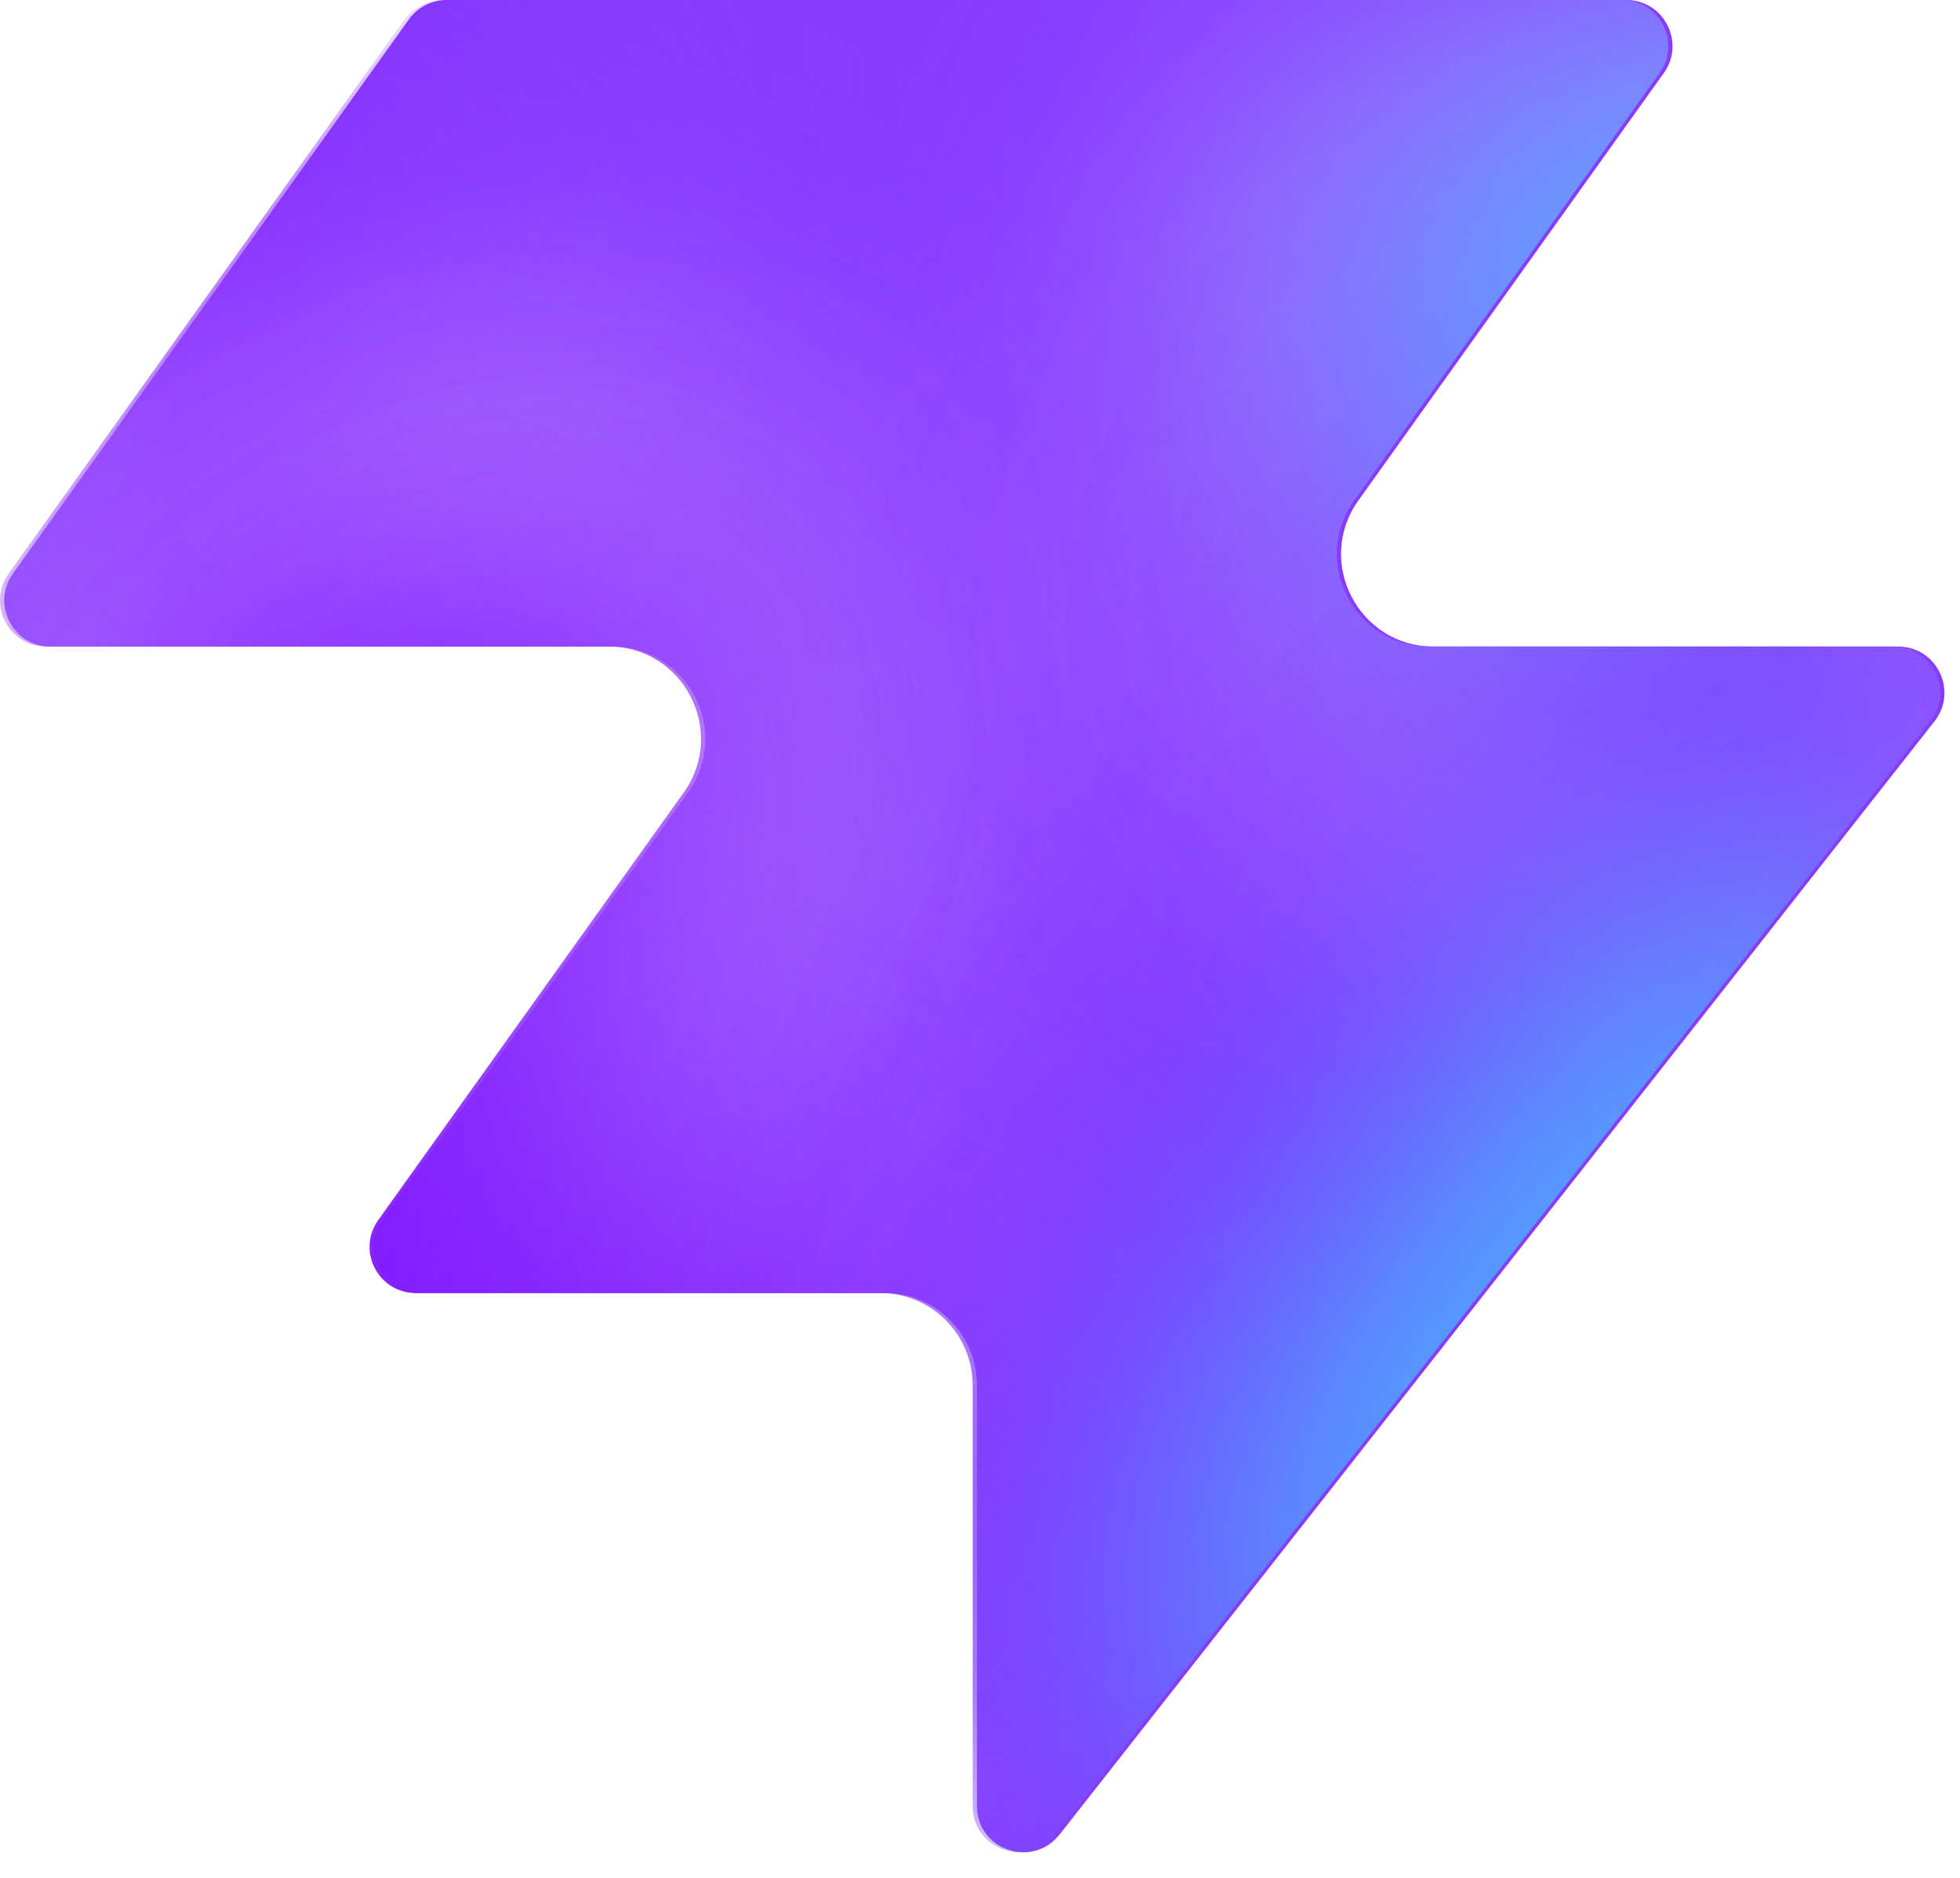
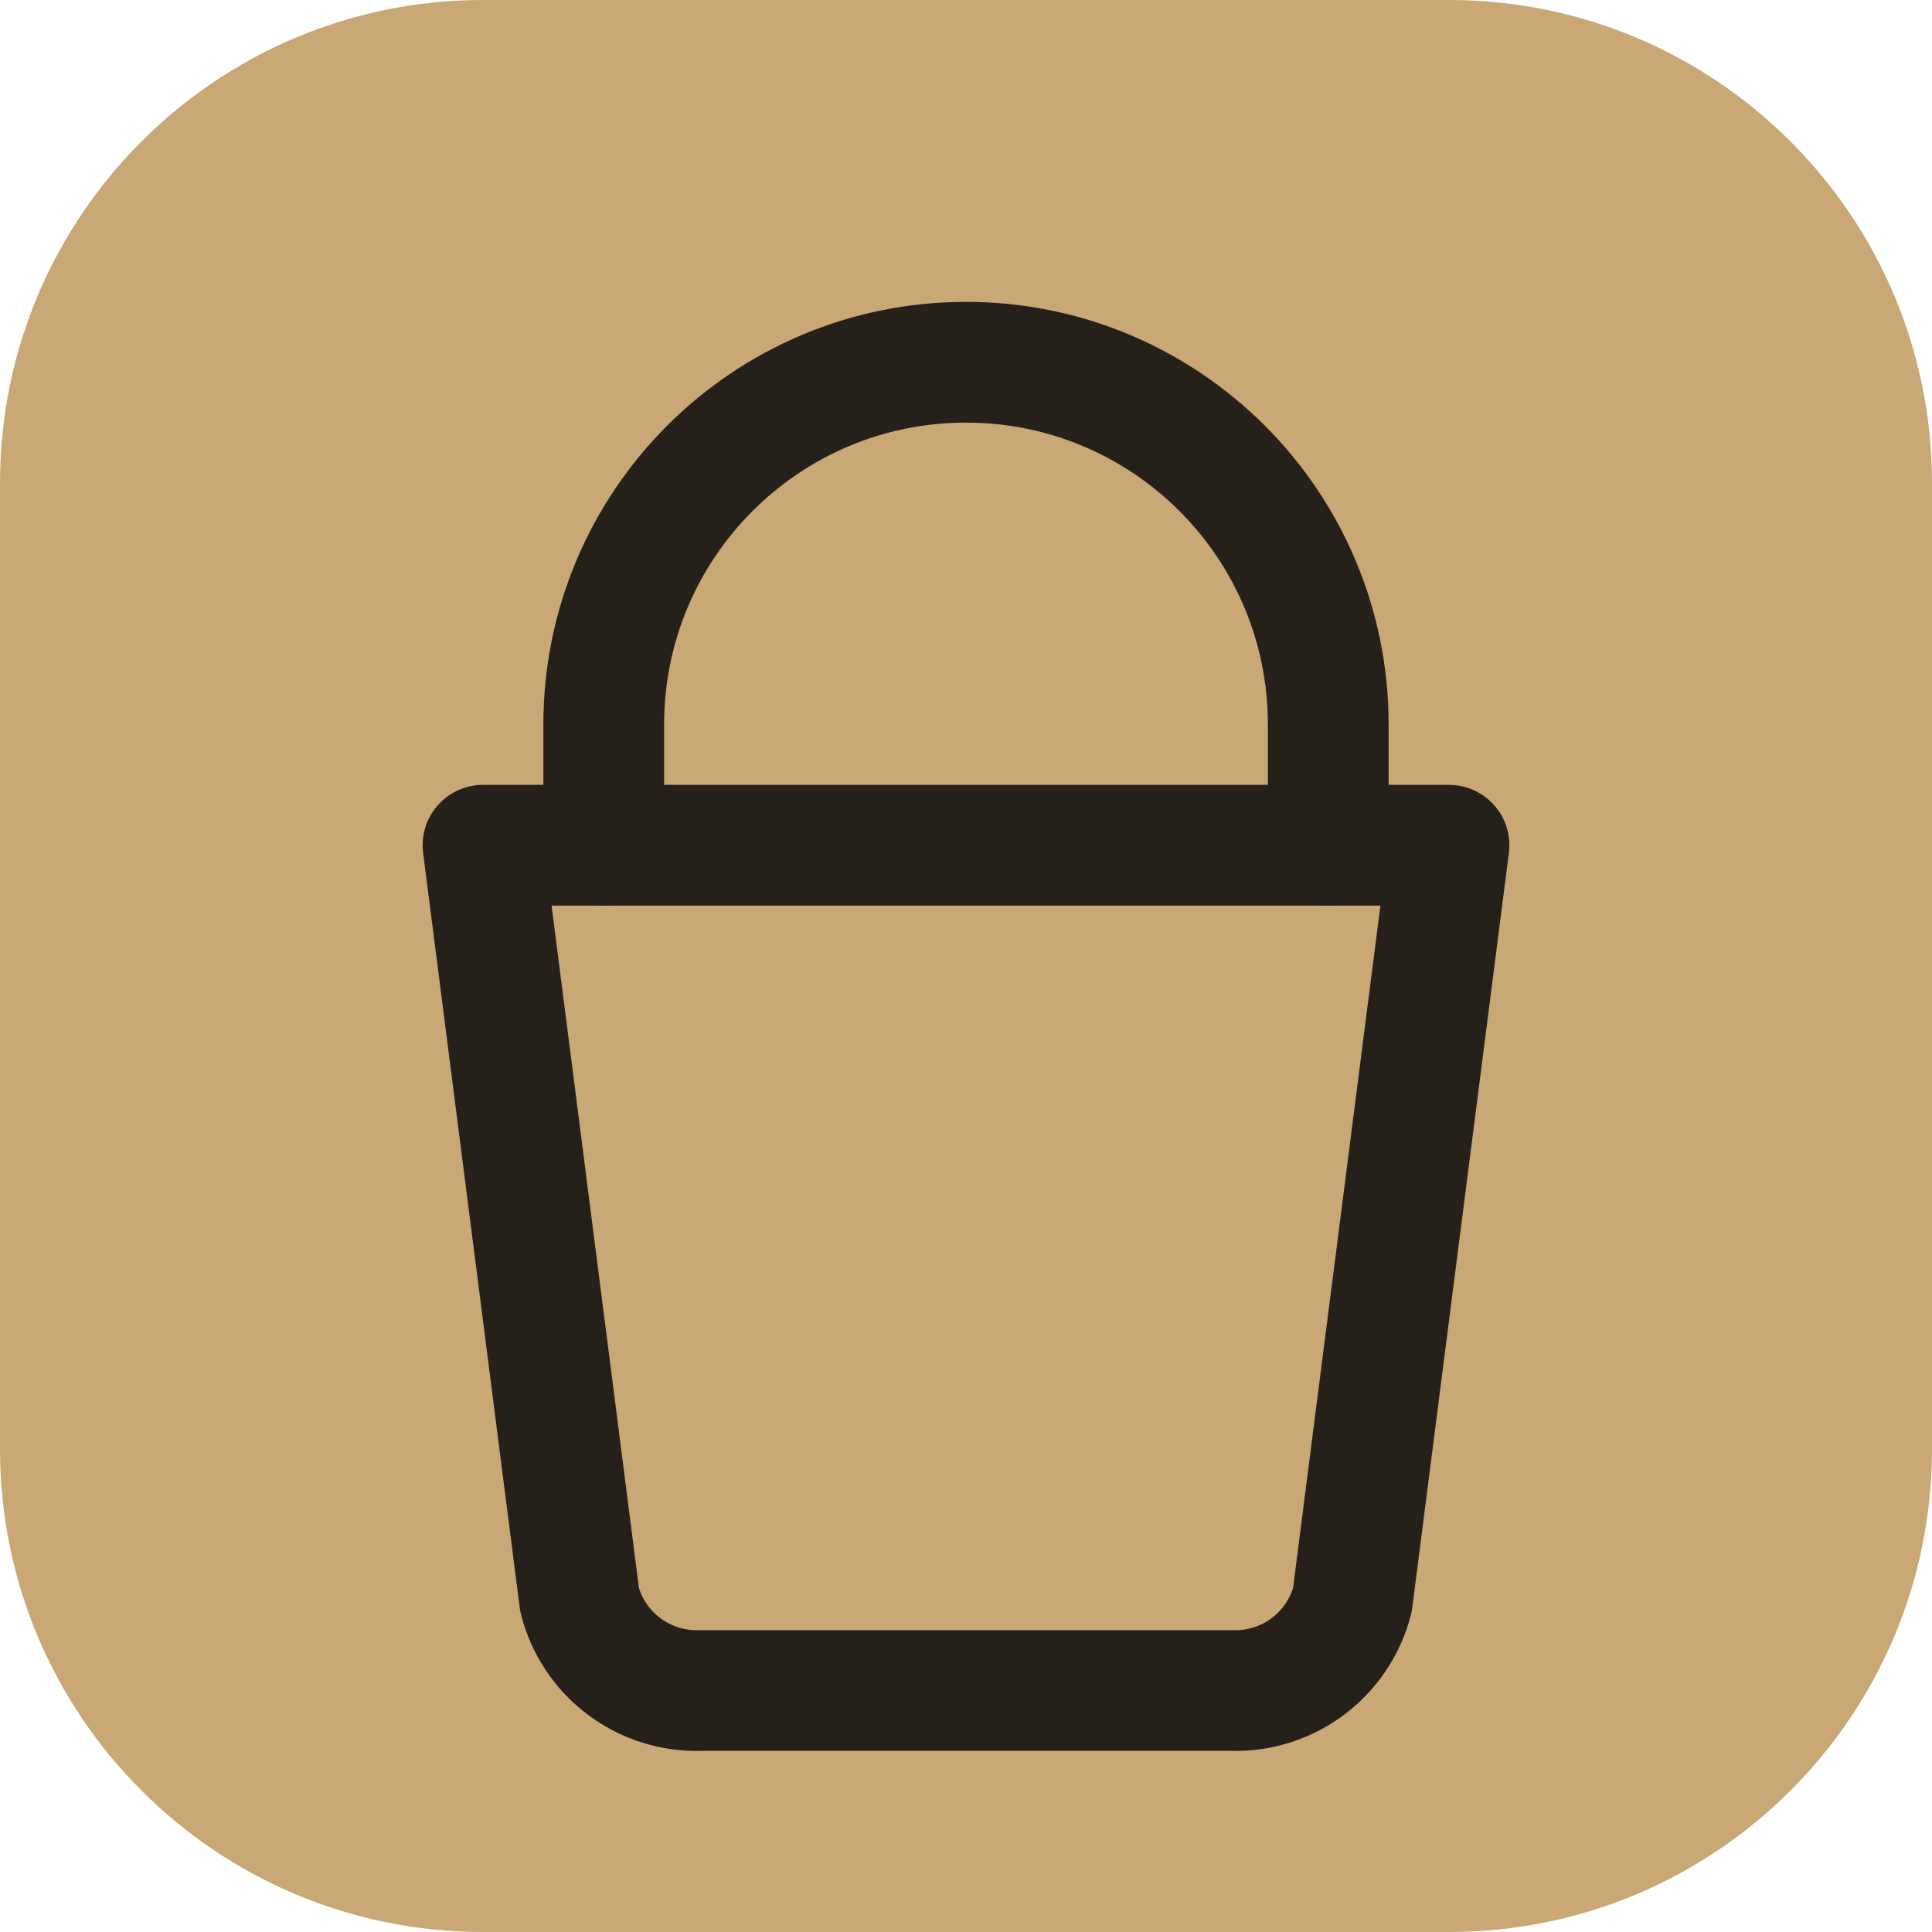
- <svg xmlns="http://www.w3.org/2000/svg" width="48" height="46" fill="none" viewBox="0 0 48 46">
-   <path fill="#863bff" d="M25.946 44.938c-.664.845-2.021.375-2.021-.698V33.937a2.26 2.26 0 0 0-2.262-2.262H10.287c-.92 0-1.456-1.04-.92-1.788l7.48-10.471c1.07-1.497 0-3.578-1.842-3.578H1.237c-.92 0-1.456-1.04-.92-1.788L10.013.474c.214-.297.556-.474.92-.474h28.894c.92 0 1.456 1.04.92 1.788l-7.48 10.471c-1.07 1.498 0 3.579 1.842 3.579h11.377c.943 0 1.473 1.088.89 1.83L25.947 44.94z" style="fill:#863bff;fill:color(display-p3 .525 .23 1);fill-opacity:1" />
-   <mask id="a" width="48" height="46" x="0" y="0" maskUnits="userSpaceOnUse" style="mask-type:alpha">
-     <path fill="#000" d="M25.842 44.938c-.664.844-2.021.375-2.021-.698V33.937a2.26 2.26 0 0 0-2.262-2.262H10.183c-.92 0-1.456-1.04-.92-1.788l7.48-10.471c1.07-1.498 0-3.579-1.842-3.579H1.133c-.92 0-1.456-1.04-.92-1.787L9.91.473c.214-.297.556-.474.92-.474h28.894c.92 0 1.456 1.04.92 1.788l-7.48 10.471c-1.07 1.498 0 3.578 1.842 3.578h11.377c.943 0 1.473 1.088.89 1.832L25.843 44.94z" style="fill:#000;fill-opacity:1" />
-   </mask>
-   <g mask="url(#a)">
-     <g filter="url(#b)">
-       <ellipse cx="5.508" cy="14.704" fill="#ede6ff" rx="5.508" ry="14.704" style="fill:#ede6ff;fill:color(display-p3 .927 .903 1);fill-opacity:1" transform="matrix(.00324 1 1 -.00324 -4.47 31.516)" />
-     </g>
-     <g filter="url(#c)">
-       <ellipse cx="10.399" cy="29.851" fill="#ede6ff" rx="10.399" ry="29.851" style="fill:#ede6ff;fill:color(display-p3 .927 .903 1);fill-opacity:1" transform="matrix(.00324 1 1 -.00324 -39.328 7.883)" />
-     </g>
-     <g filter="url(#d)">
-       <ellipse cx="5.508" cy="30.487" fill="#7e14ff" rx="5.508" ry="30.487" style="fill:#7e14ff;fill:color(display-p3 .492 .077 1);fill-opacity:1" transform="rotate(89.814 -25.913 -14.639)scale(1 -1)" />
-     </g>
-     <g filter="url(#e)">
-       <ellipse cx="5.508" cy="30.599" fill="#7e14ff" rx="5.508" ry="30.599" style="fill:#7e14ff;fill:color(display-p3 .492 .077 1);fill-opacity:1" transform="rotate(89.814 -32.644 -3.334)scale(1 -1)" />
-     </g>
-     <g filter="url(#f)">
-       <ellipse cx="5.508" cy="30.599" fill="#7e14ff" rx="5.508" ry="30.599" style="fill:#7e14ff;fill:color(display-p3 .492 .077 1);fill-opacity:1" transform="matrix(.00324 1 1 -.00324 -34.34 30.47)" />
-     </g>
-     <g filter="url(#g)">
-       <ellipse cx="14.072" cy="22.078" fill="#ede6ff" rx="14.072" ry="22.078" style="fill:#ede6ff;fill:color(display-p3 .927 .903 1);fill-opacity:1" transform="rotate(93.35 24.506 48.493)scale(-1 1)" />
-     </g>
-     <g filter="url(#h)">
-       <ellipse cx="3.47" cy="21.501" fill="#7e14ff" rx="3.47" ry="21.501" style="fill:#7e14ff;fill:color(display-p3 .492 .077 1);fill-opacity:1" transform="rotate(89.009 28.708 47.59)scale(-1 1)" />
-     </g>
-     <g filter="url(#i)">
-       <ellipse cx="3.47" cy="21.501" fill="#7e14ff" rx="3.47" ry="21.501" style="fill:#7e14ff;fill:color(display-p3 .492 .077 1);fill-opacity:1" transform="rotate(89.009 28.708 47.59)scale(-1 1)" />
-     </g>
-     <g filter="url(#j)">
-       <ellipse cx=".387" cy="8.972" fill="#7e14ff" rx="4.407" ry="29.108" style="fill:#7e14ff;fill:color(display-p3 .492 .077 1);fill-opacity:1" transform="rotate(39.51 .387 8.972)" />
-     </g>
-     <g filter="url(#k)">
-       <ellipse cx="47.523" cy="-6.092" fill="#7e14ff" rx="4.407" ry="29.108" style="fill:#7e14ff;fill:color(display-p3 .492 .077 1);fill-opacity:1" transform="rotate(37.892 47.523 -6.092)" />
-     </g>
-     <g filter="url(#l)">
-       <ellipse cx="41.412" cy="6.333" fill="#47bfff" rx="5.971" ry="9.665" style="fill:#47bfff;fill:color(display-p3 .28 .748 1);fill-opacity:1" transform="rotate(37.892 41.412 6.333)" />
-     </g>
-     <g filter="url(#m)">
-       <ellipse cx="-1.879" cy="38.332" fill="#7e14ff" rx="4.407" ry="29.108" style="fill:#7e14ff;fill:color(display-p3 .492 .077 1);fill-opacity:1" transform="rotate(37.892 -1.88 38.332)" />
-     </g>
-     <g filter="url(#n)">
-       <ellipse cx="-1.879" cy="38.332" fill="#7e14ff" rx="4.407" ry="29.108" style="fill:#7e14ff;fill:color(display-p3 .492 .077 1);fill-opacity:1" transform="rotate(37.892 -1.88 38.332)" />
-     </g>
-     <g filter="url(#o)">
-       <ellipse cx="35.651" cy="29.907" fill="#7e14ff" rx="4.407" ry="29.108" style="fill:#7e14ff;fill:color(display-p3 .492 .077 1);fill-opacity:1" transform="rotate(37.892 35.651 29.907)" />
-     </g>
-     <g filter="url(#p)">
-       <ellipse cx="38.418" cy="32.4" fill="#47bfff" rx="5.971" ry="15.297" style="fill:#47bfff;fill:color(display-p3 .28 .748 1);fill-opacity:1" transform="rotate(37.892 38.418 32.4)" />
-     </g>
-   </g>
-   <defs>
-     <filter id="b" width="60.045" height="41.654" x="-19.77" y="16.149" color-interpolation-filters="sRGB" filterUnits="userSpaceOnUse">
-       <feFlood flood-opacity="0" result="BackgroundImageFix" />
-       <feBlend in="SourceGraphic" in2="BackgroundImageFix" result="shape" />
-       <feGaussianBlur result="effect1_foregroundBlur_2002_17158" stdDeviation="7.659" />
-     </filter>
-     <filter id="c" width="90.34" height="51.437" x="-54.613" y="-7.533" color-interpolation-filters="sRGB" filterUnits="userSpaceOnUse">
-       <feFlood flood-opacity="0" result="BackgroundImageFix" />
-       <feBlend in="SourceGraphic" in2="BackgroundImageFix" result="shape" />
-       <feGaussianBlur result="effect1_foregroundBlur_2002_17158" stdDeviation="7.659" />
-     </filter>
-     <filter id="d" width="79.355" height="29.4" x="-49.64" y="2.03" color-interpolation-filters="sRGB" filterUnits="userSpaceOnUse">
-       <feFlood flood-opacity="0" result="BackgroundImageFix" />
-       <feBlend in="SourceGraphic" in2="BackgroundImageFix" result="shape" />
-       <feGaussianBlur result="effect1_foregroundBlur_2002_17158" stdDeviation="4.596" />
-     </filter>
-     <filter id="e" width="79.579" height="29.4" x="-45.045" y="20.029" color-interpolation-filters="sRGB" filterUnits="userSpaceOnUse">
-       <feFlood flood-opacity="0" result="BackgroundImageFix" />
-       <feBlend in="SourceGraphic" in2="BackgroundImageFix" result="shape" />
-       <feGaussianBlur result="effect1_foregroundBlur_2002_17158" stdDeviation="4.596" />
-     </filter>
-     <filter id="f" width="79.579" height="29.4" x="-43.513" y="21.178" color-interpolation-filters="sRGB" filterUnits="userSpaceOnUse">
-       <feFlood flood-opacity="0" result="BackgroundImageFix" />
-       <feBlend in="SourceGraphic" in2="BackgroundImageFix" result="shape" />
-       <feGaussianBlur result="effect1_foregroundBlur_2002_17158" stdDeviation="4.596" />
-     </filter>
-     <filter id="g" width="74.749" height="58.852" x="15.756" y="-17.901" color-interpolation-filters="sRGB" filterUnits="userSpaceOnUse">
-       <feFlood flood-opacity="0" result="BackgroundImageFix" />
-       <feBlend in="SourceGraphic" in2="BackgroundImageFix" result="shape" />
-       <feGaussianBlur result="effect1_foregroundBlur_2002_17158" stdDeviation="7.659" />
-     </filter>
-     <filter id="h" width="61.377" height="25.362" x="23.548" y="2.284" color-interpolation-filters="sRGB" filterUnits="userSpaceOnUse">
-       <feFlood flood-opacity="0" result="BackgroundImageFix" />
-       <feBlend in="SourceGraphic" in2="BackgroundImageFix" result="shape" />
-       <feGaussianBlur result="effect1_foregroundBlur_2002_17158" stdDeviation="4.596" />
-     </filter>
-     <filter id="i" width="61.377" height="25.362" x="23.548" y="2.284" color-interpolation-filters="sRGB" filterUnits="userSpaceOnUse">
-       <feFlood flood-opacity="0" result="BackgroundImageFix" />
-       <feBlend in="SourceGraphic" in2="BackgroundImageFix" result="shape" />
-       <feGaussianBlur result="effect1_foregroundBlur_2002_17158" stdDeviation="4.596" />
-     </filter>
-     <filter id="j" width="56.045" height="63.649" x="-27.636" y="-22.853" color-interpolation-filters="sRGB" filterUnits="userSpaceOnUse">
-       <feFlood flood-opacity="0" result="BackgroundImageFix" />
-       <feBlend in="SourceGraphic" in2="BackgroundImageFix" result="shape" />
-       <feGaussianBlur result="effect1_foregroundBlur_2002_17158" stdDeviation="4.596" />
-     </filter>
-     <filter id="k" width="54.814" height="64.646" x="20.116" y="-38.415" color-interpolation-filters="sRGB" filterUnits="userSpaceOnUse">
-       <feFlood flood-opacity="0" result="BackgroundImageFix" />
-       <feBlend in="SourceGraphic" in2="BackgroundImageFix" result="shape" />
-       <feGaussianBlur result="effect1_foregroundBlur_2002_17158" stdDeviation="4.596" />
-     </filter>
-     <filter id="l" width="33.541" height="35.313" x="24.641" y="-11.323" color-interpolation-filters="sRGB" filterUnits="userSpaceOnUse">
-       <feFlood flood-opacity="0" result="BackgroundImageFix" />
-       <feBlend in="SourceGraphic" in2="BackgroundImageFix" result="shape" />
-       <feGaussianBlur result="effect1_foregroundBlur_2002_17158" stdDeviation="4.596" />
-     </filter>
-     <filter id="m" width="54.814" height="64.646" x="-29.286" y="6.009" color-interpolation-filters="sRGB" filterUnits="userSpaceOnUse">
-       <feFlood flood-opacity="0" result="BackgroundImageFix" />
-       <feBlend in="SourceGraphic" in2="BackgroundImageFix" result="shape" />
-       <feGaussianBlur result="effect1_foregroundBlur_2002_17158" stdDeviation="4.596" />
-     </filter>
-     <filter id="n" width="54.814" height="64.646" x="-29.286" y="6.009" color-interpolation-filters="sRGB" filterUnits="userSpaceOnUse">
-       <feFlood flood-opacity="0" result="BackgroundImageFix" />
-       <feBlend in="SourceGraphic" in2="BackgroundImageFix" result="shape" />
-       <feGaussianBlur result="effect1_foregroundBlur_2002_17158" stdDeviation="4.596" />
-     </filter>
-     <filter id="o" width="54.814" height="64.646" x="8.244" y="-2.416" color-interpolation-filters="sRGB" filterUnits="userSpaceOnUse">
-       <feFlood flood-opacity="0" result="BackgroundImageFix" />
-       <feBlend in="SourceGraphic" in2="BackgroundImageFix" result="shape" />
-       <feGaussianBlur result="effect1_foregroundBlur_2002_17158" stdDeviation="4.596" />
-     </filter>
-     <filter id="p" width="39.409" height="43.623" x="18.713" y="10.588" color-interpolation-filters="sRGB" filterUnits="userSpaceOnUse">
-       <feFlood flood-opacity="0" result="BackgroundImageFix" />
-       <feBlend in="SourceGraphic" in2="BackgroundImageFix" result="shape" />
-       <feGaussianBlur result="effect1_foregroundBlur_2002_17158" stdDeviation="4.596" />
-     </filter>
-   </defs>
+ <svg xmlns="http://www.w3.org/2000/svg" viewBox="0 0 32 32" fill="none">
+   <rect width="32" height="32" rx="8" fill="#c9a876" />
+   <path d="M10 14v-2a6 6 0 0 1 12 0v2" stroke="#26201b" stroke-width="2" stroke-linecap="round" />
+   <path d="M8 14h16l-1.6 12.5a2 2 0 0 1-2 1.5H11.6a2 2 0 0 1-2-1.5L8 14Z" stroke="#26201b" stroke-width="2" stroke-linejoin="round" />
</svg>
